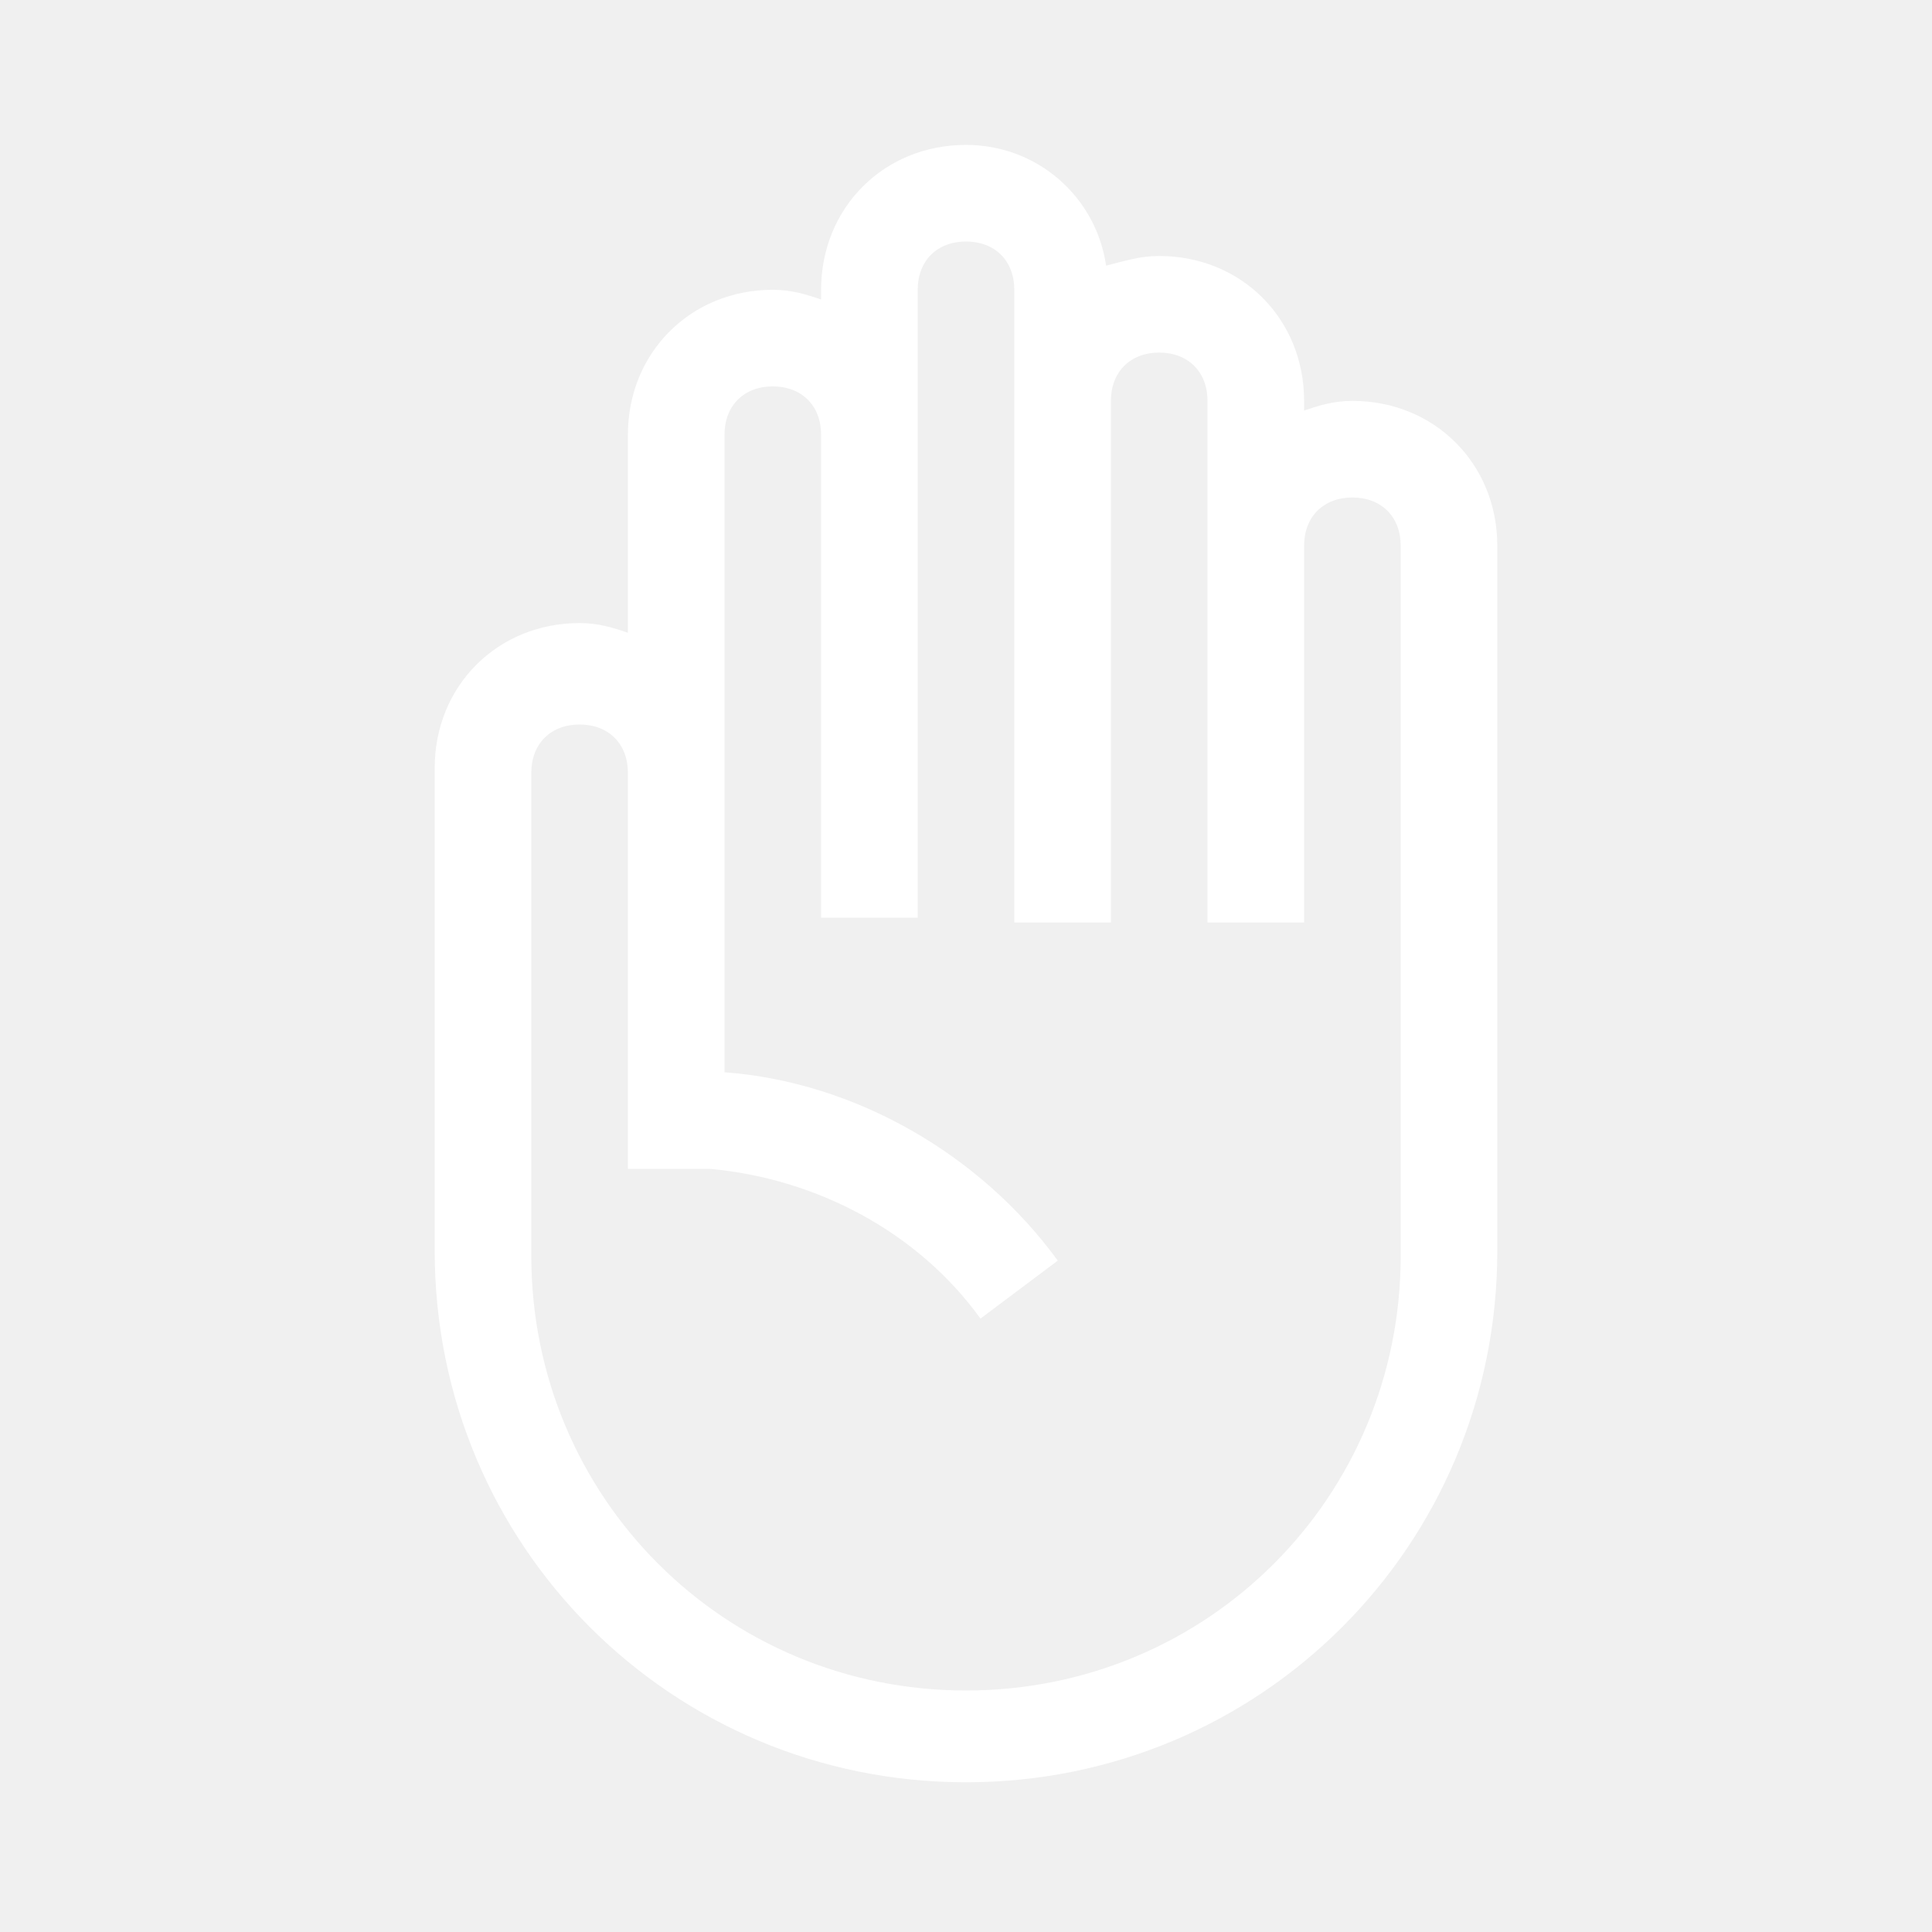
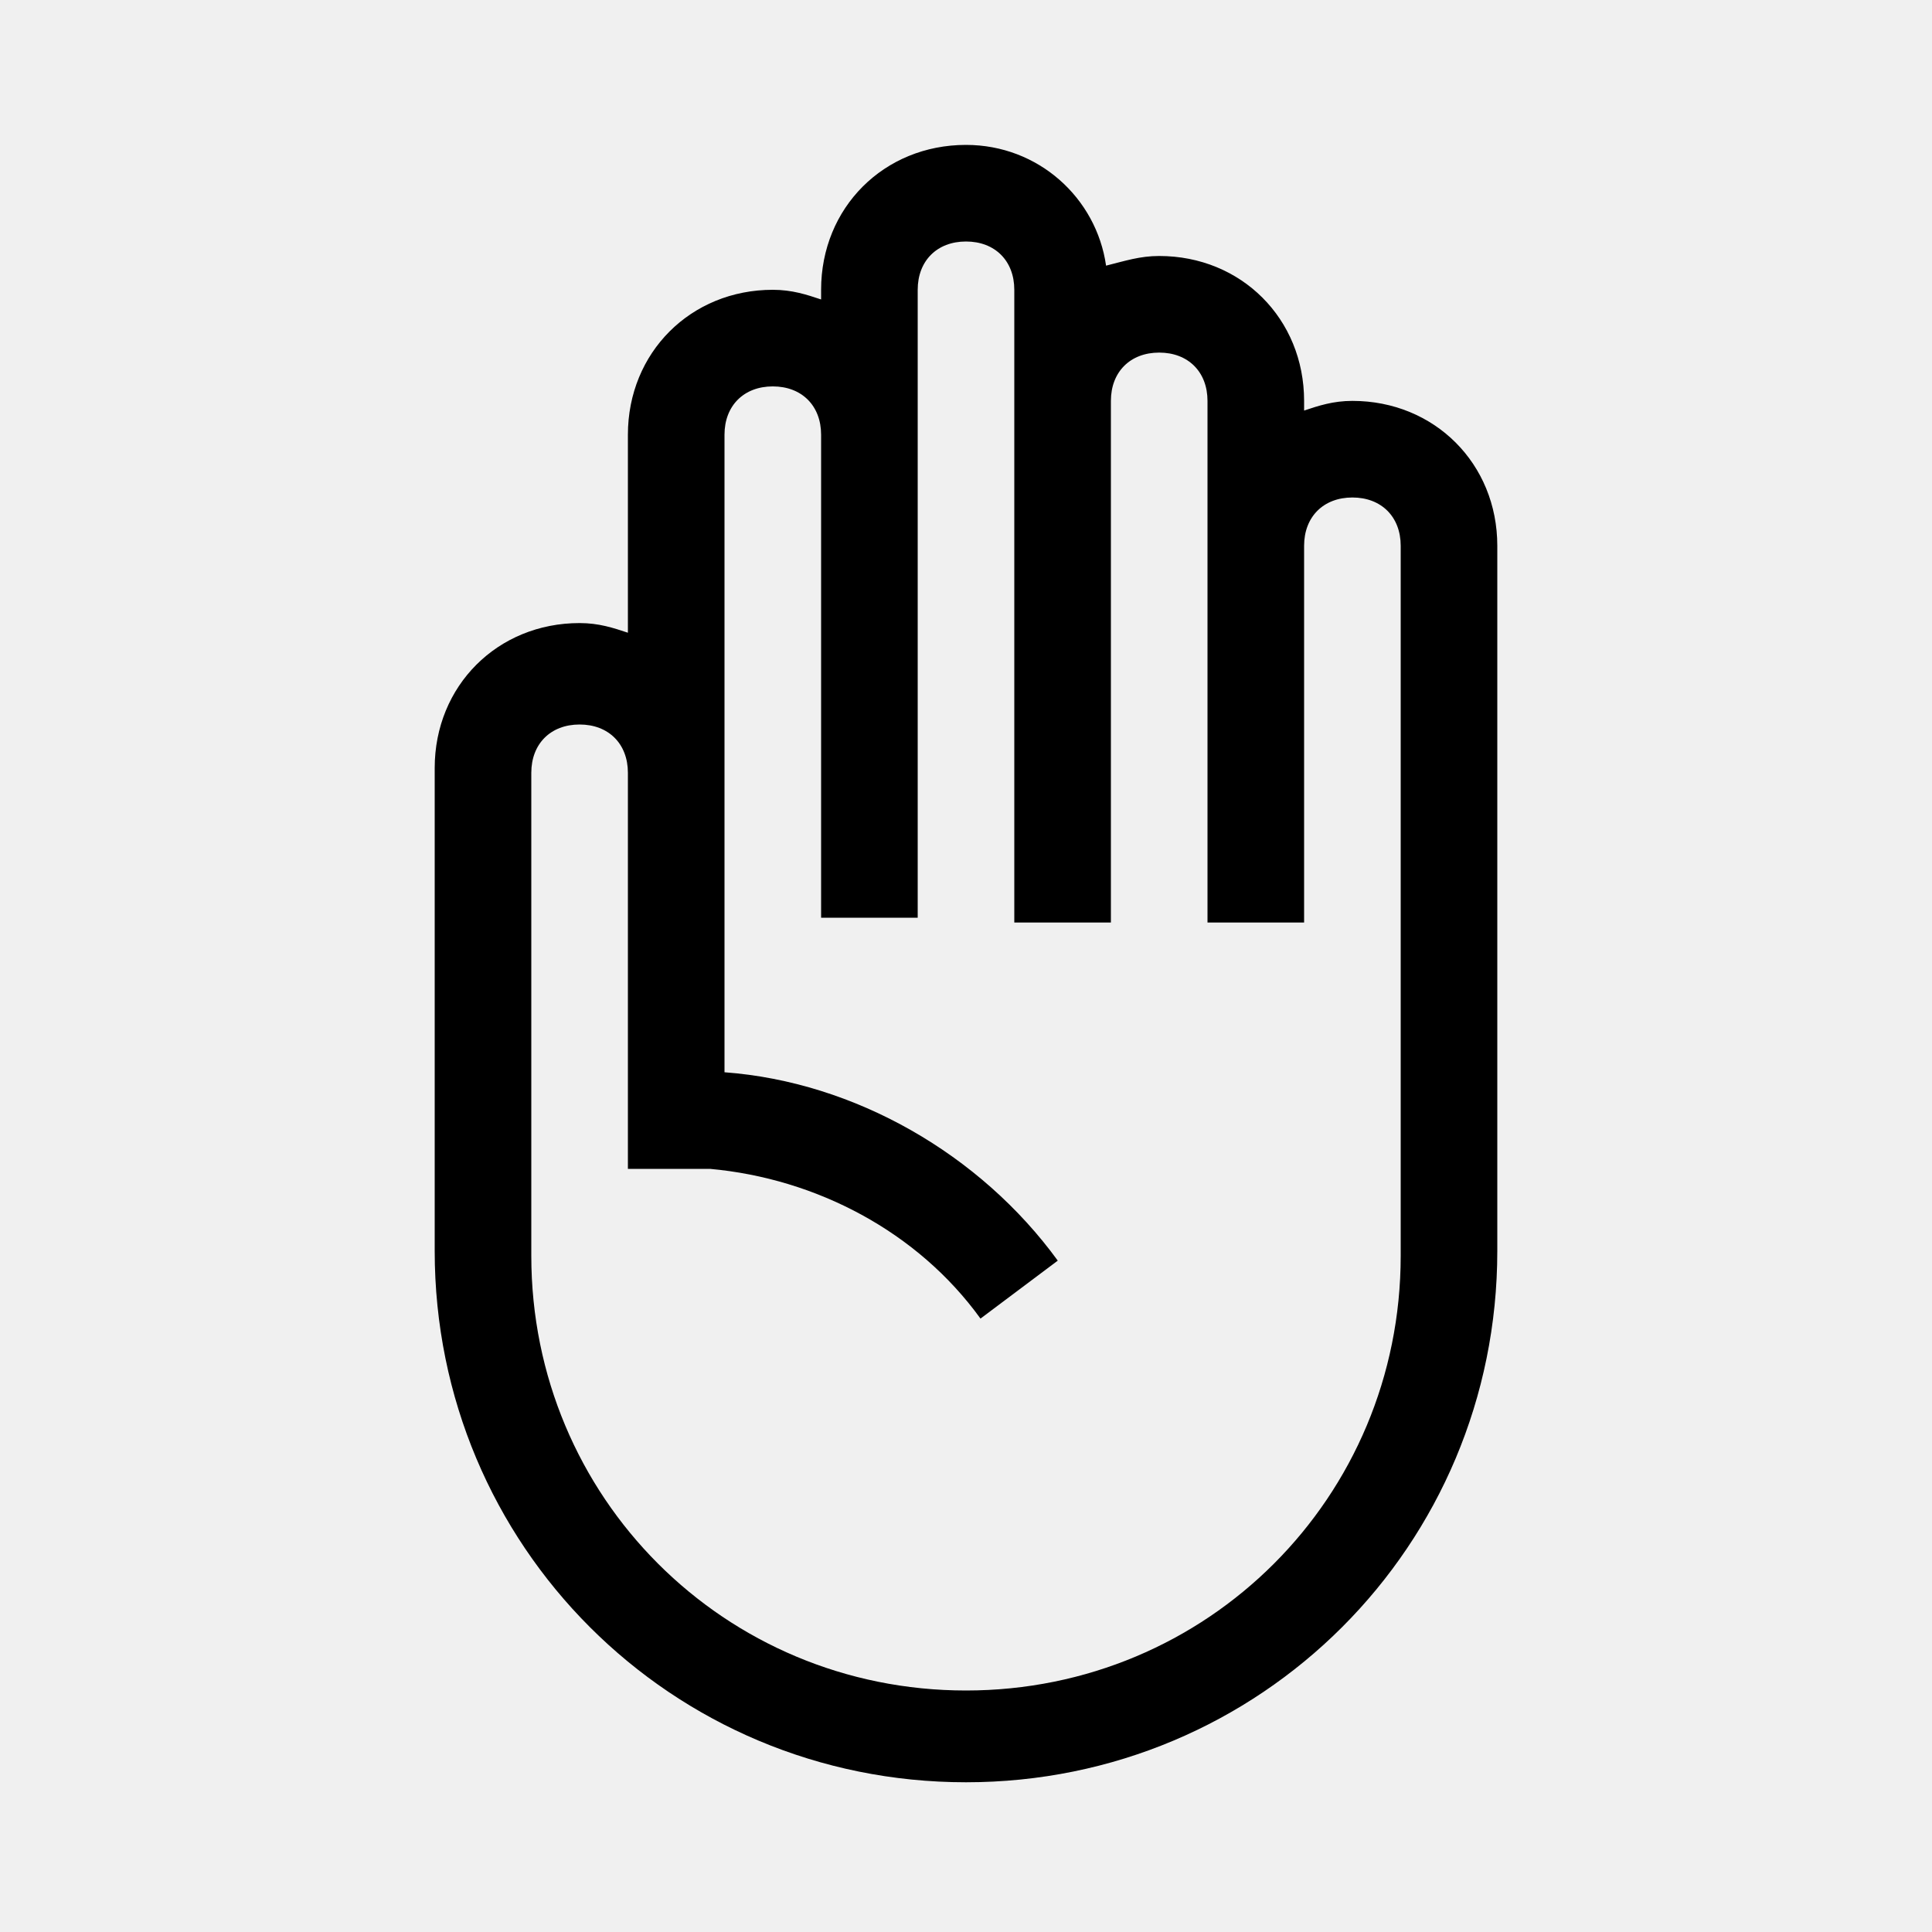
- <svg xmlns="http://www.w3.org/2000/svg" fill="none" version="1.1" width="48" height="48" viewBox="0 0 48 48">
+ <svg xmlns="http://www.w3.org/2000/svg" fill="none" version="1.1" width="46" height="46" viewBox="0 0 46 46">
  <defs>
-     <clipPath id="master_svg0_233_23914">
-       <rect x="0" y="0" width="48" height="48" rx="0" />
+     <clipPath id="master_svg0_243_25643">
+       <rect x="0" y="0" width="46" height="46" rx="0" />
    </clipPath>
  </defs>
-   <g clip-path="url(#master_svg0_233_23914)">
+   <g clip-path="url(#master_svg0_243_25643)">
    <g>
-       <path d="M33.6,9.96C33.12,9.96,32.76,10.08,32.4,10.2L32.4,9.96C32.4,7.92,30.84,6.36,28.8,6.36C28.32,6.36,27.96,6.48,27.48,6.6C27.24,4.92,25.8,3.6,24,3.6C21.96,3.6,20.4,5.16,20.4,7.2L20.4,7.44C20.04,7.32,19.68,7.2,19.2,7.2C17.16,7.2,15.6,8.76,15.6,10.8L15.6,15.72C15.24,15.6,14.88,15.48,14.4,15.48C12.36,15.48,10.8,17.04,10.8,19.08L10.8,31.08C10.8,38.4,16.68,44.28,24,44.28C31.32,44.28,37.2,38.4,37.2,31.08L37.2,13.56C37.2,11.52,35.64,9.96,33.6,9.96ZM34.8,31.2C34.8,37.2,30,42,24,42C18,42,13.2,37.2,13.2,31.2L13.2,19.2C13.2,18.48,13.68,18,14.4,18C15.12,18,15.6,18.48,15.6,19.2L15.6,29.04L17.64,29.04C20.28,29.28,22.8,30.6,24.36,32.76L26.28,31.32C24.36,28.68,21.24,26.88,18,26.64L18,10.8C18,10.08,18.48,9.6,19.2,9.6C19.92,9.6,20.4,10.08,20.4,10.8L20.4,22.8L22.8,22.8L22.8,7.2C22.8,6.48,23.28,6,24,6C24.72,6,25.2,6.48,25.2,7.2L25.2,22.92L27.6,22.92L27.6,9.96C27.6,9.24,28.08,8.76,28.8,8.76C29.52,8.76,30,9.24,30,9.96L30,22.92L32.4,22.92L32.4,13.56C32.4,12.84,32.88,12.36,33.6,12.36C34.32,12.36,34.8,12.84,34.8,13.56L34.8,31.2Z" fill="#FFFFFF" fill-opacity="1" style="mix-blend-mode:passthrough" />
+       <path d="M32.2,9.545C31.74,9.545,31.395,9.66,31.05,9.775L31.05,9.545C31.05,7.59,29.555,6.095,27.6,6.095C27.14,6.095,26.795,6.21,26.335,6.325C26.105,4.715,24.725,3.45,23,3.45C21.045,3.45,19.55,4.945,19.55,6.9L19.55,7.13C19.205,7.015,18.86,6.9,18.4,6.9C16.445,6.9,14.95,8.395,14.95,10.35L14.95,15.065C14.605,14.95,14.26,14.835,13.8,14.835C11.845,14.835,10.35,16.33,10.35,18.285L10.35,29.785C10.35,36.8,15.985,42.435,23,42.435C30.015,42.435,35.65,36.8,35.65,29.785L35.65,12.995C35.65,11.04,34.155,9.545,32.2,9.545ZM33.35,29.9C33.35,35.65,28.75,40.25,23,40.25C17.25,40.25,12.65,35.65,12.65,29.9L12.65,18.4C12.65,17.71,13.11,17.25,13.8,17.25C14.49,17.25,14.95,17.71,14.95,18.4L14.95,27.83L16.905,27.83C19.435,28.06,21.85,29.325,23.345,31.395L25.185,30.015C23.345,27.485,20.355,25.76,17.25,25.53L17.25,10.35C17.25,9.66,17.71,9.2,18.4,9.2C19.09,9.2,19.55,9.66,19.55,10.35L19.55,21.85L21.85,21.85L21.85,6.9C21.85,6.21,22.31,5.75,23,5.75C23.69,5.75,24.15,6.21,24.15,6.9L24.15,21.965L26.45,21.965L26.45,9.545C26.45,8.855,26.91,8.395,27.6,8.395C28.29,8.395,28.75,8.855,28.75,9.545L28.75,21.965L31.05,21.965L31.05,12.995C31.05,12.305,31.51,11.845,32.2,11.845C32.89,11.845,33.35,12.305,33.35,12.995L33.35,29.9Z" fill="#000000" fill-opacity="1" style="mix-blend-mode:passthrough" />
    </g>
  </g>
</svg>
